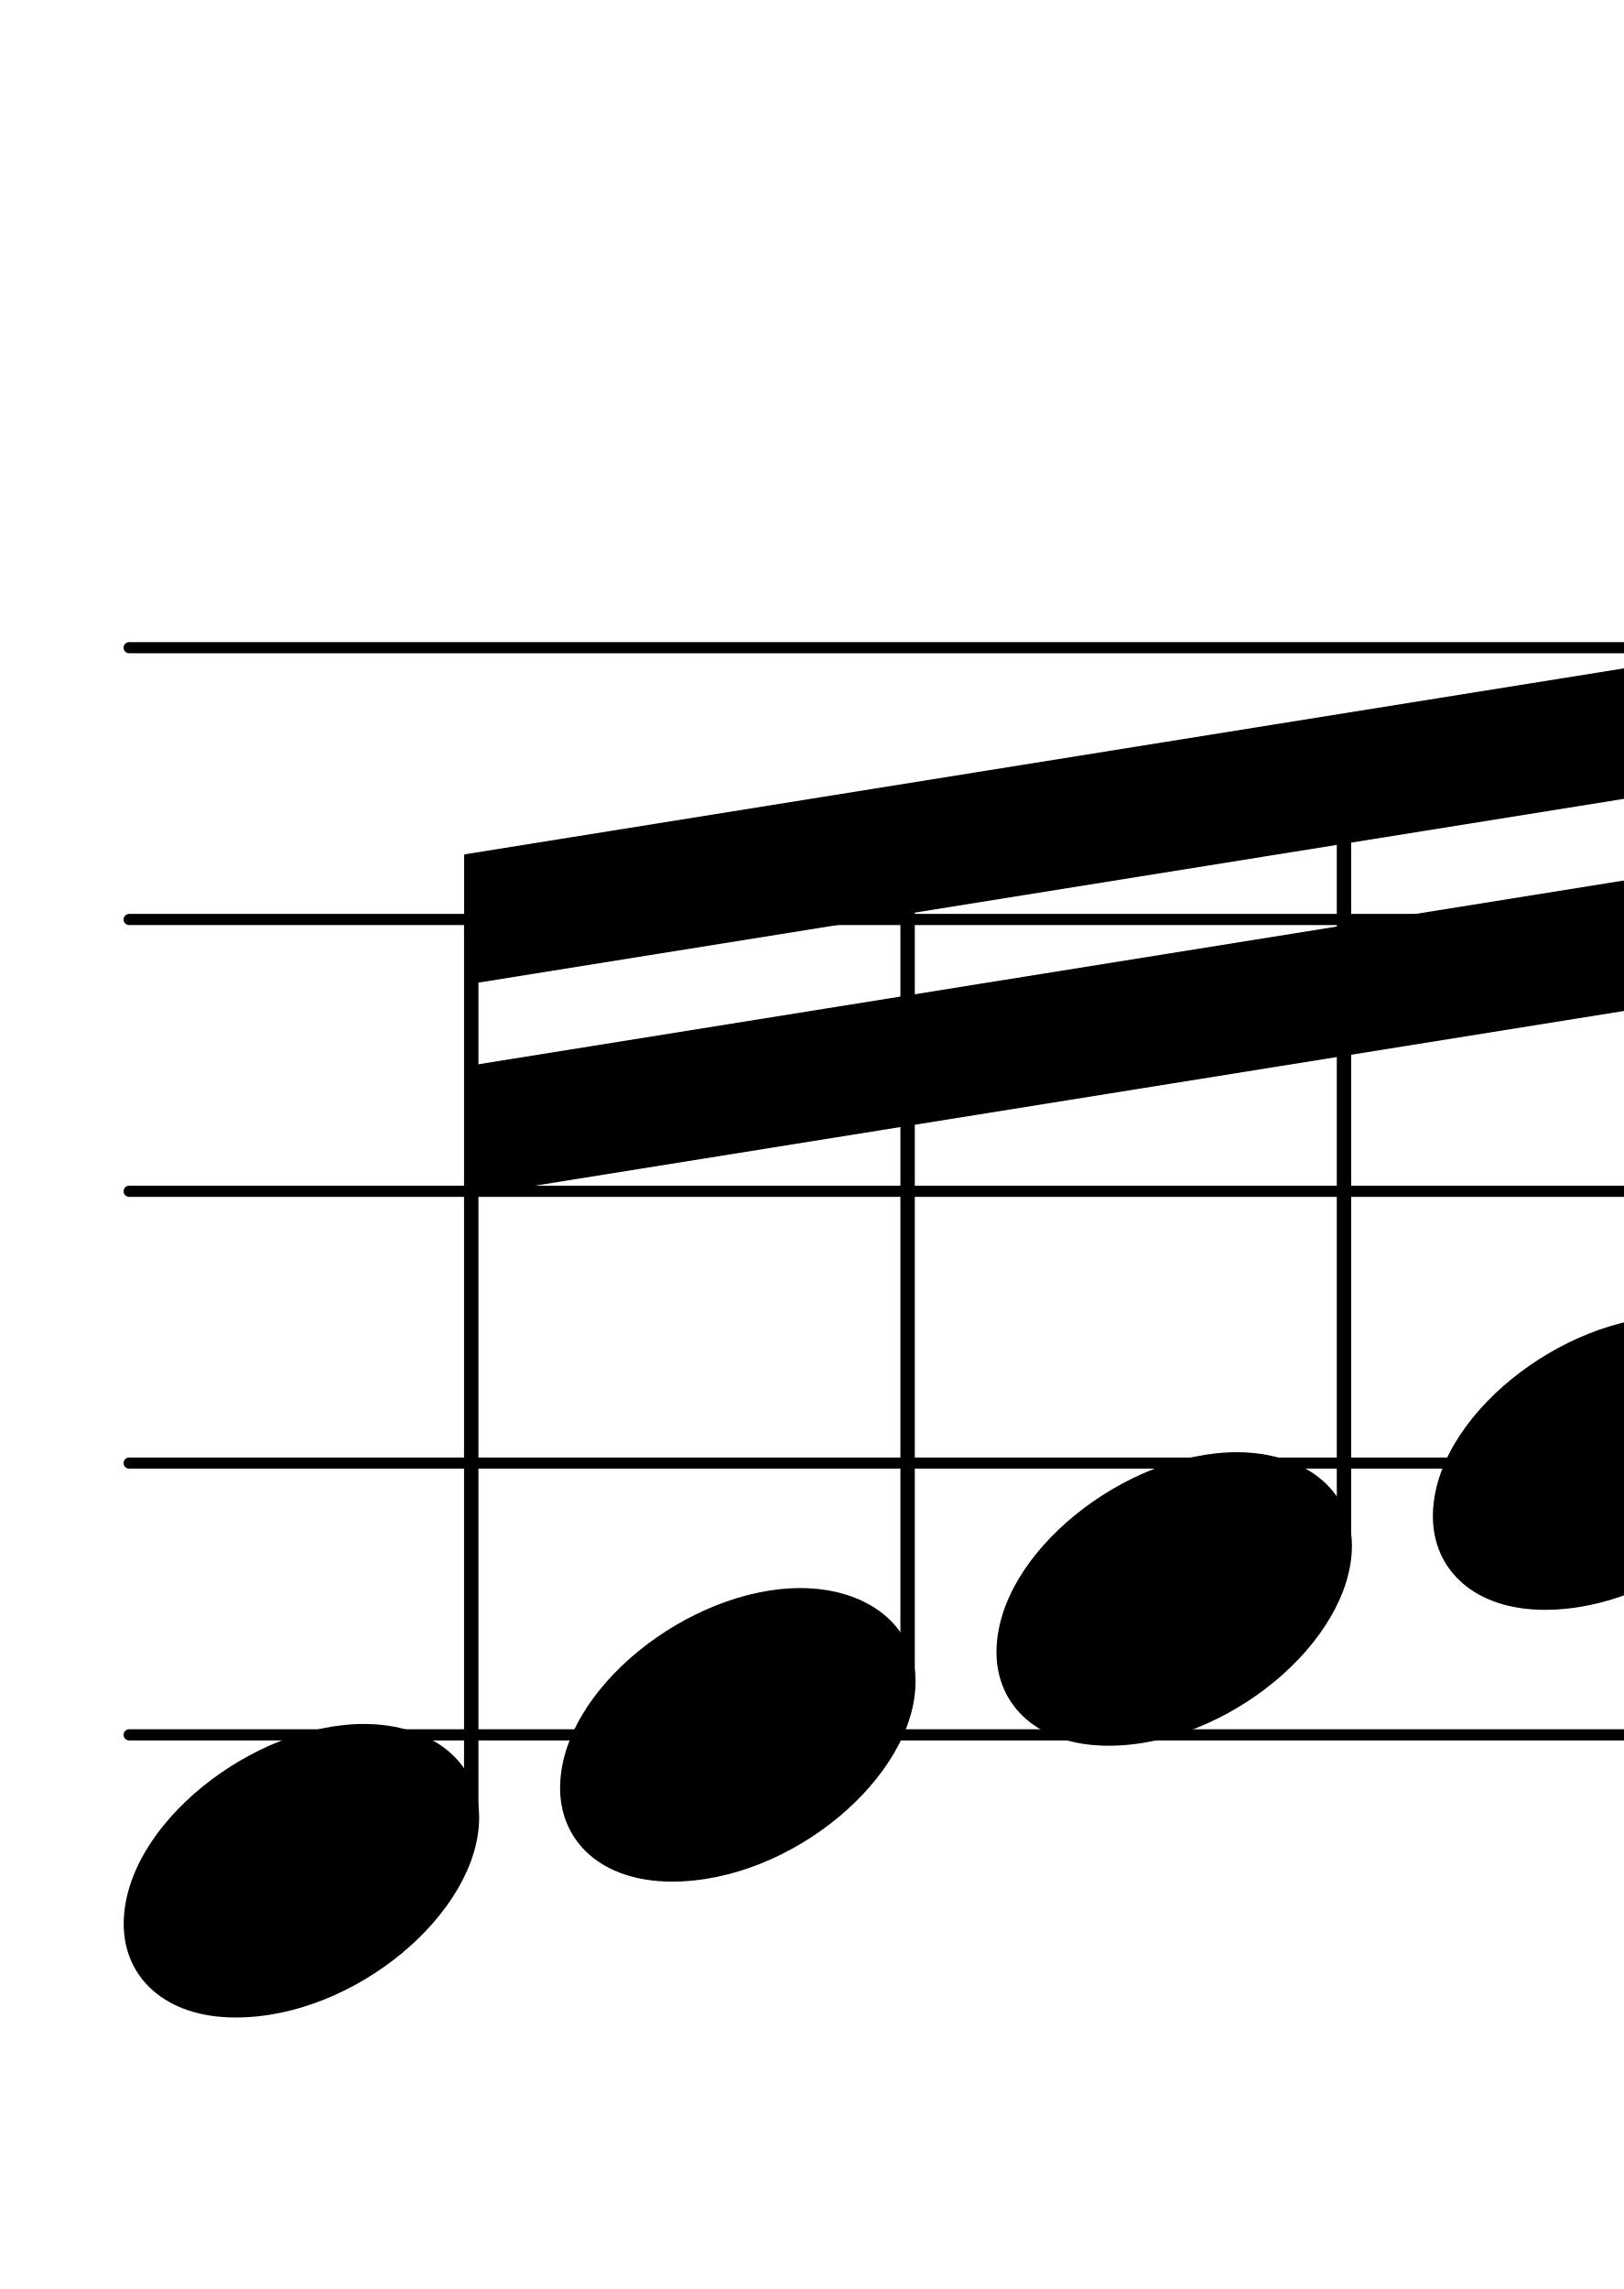
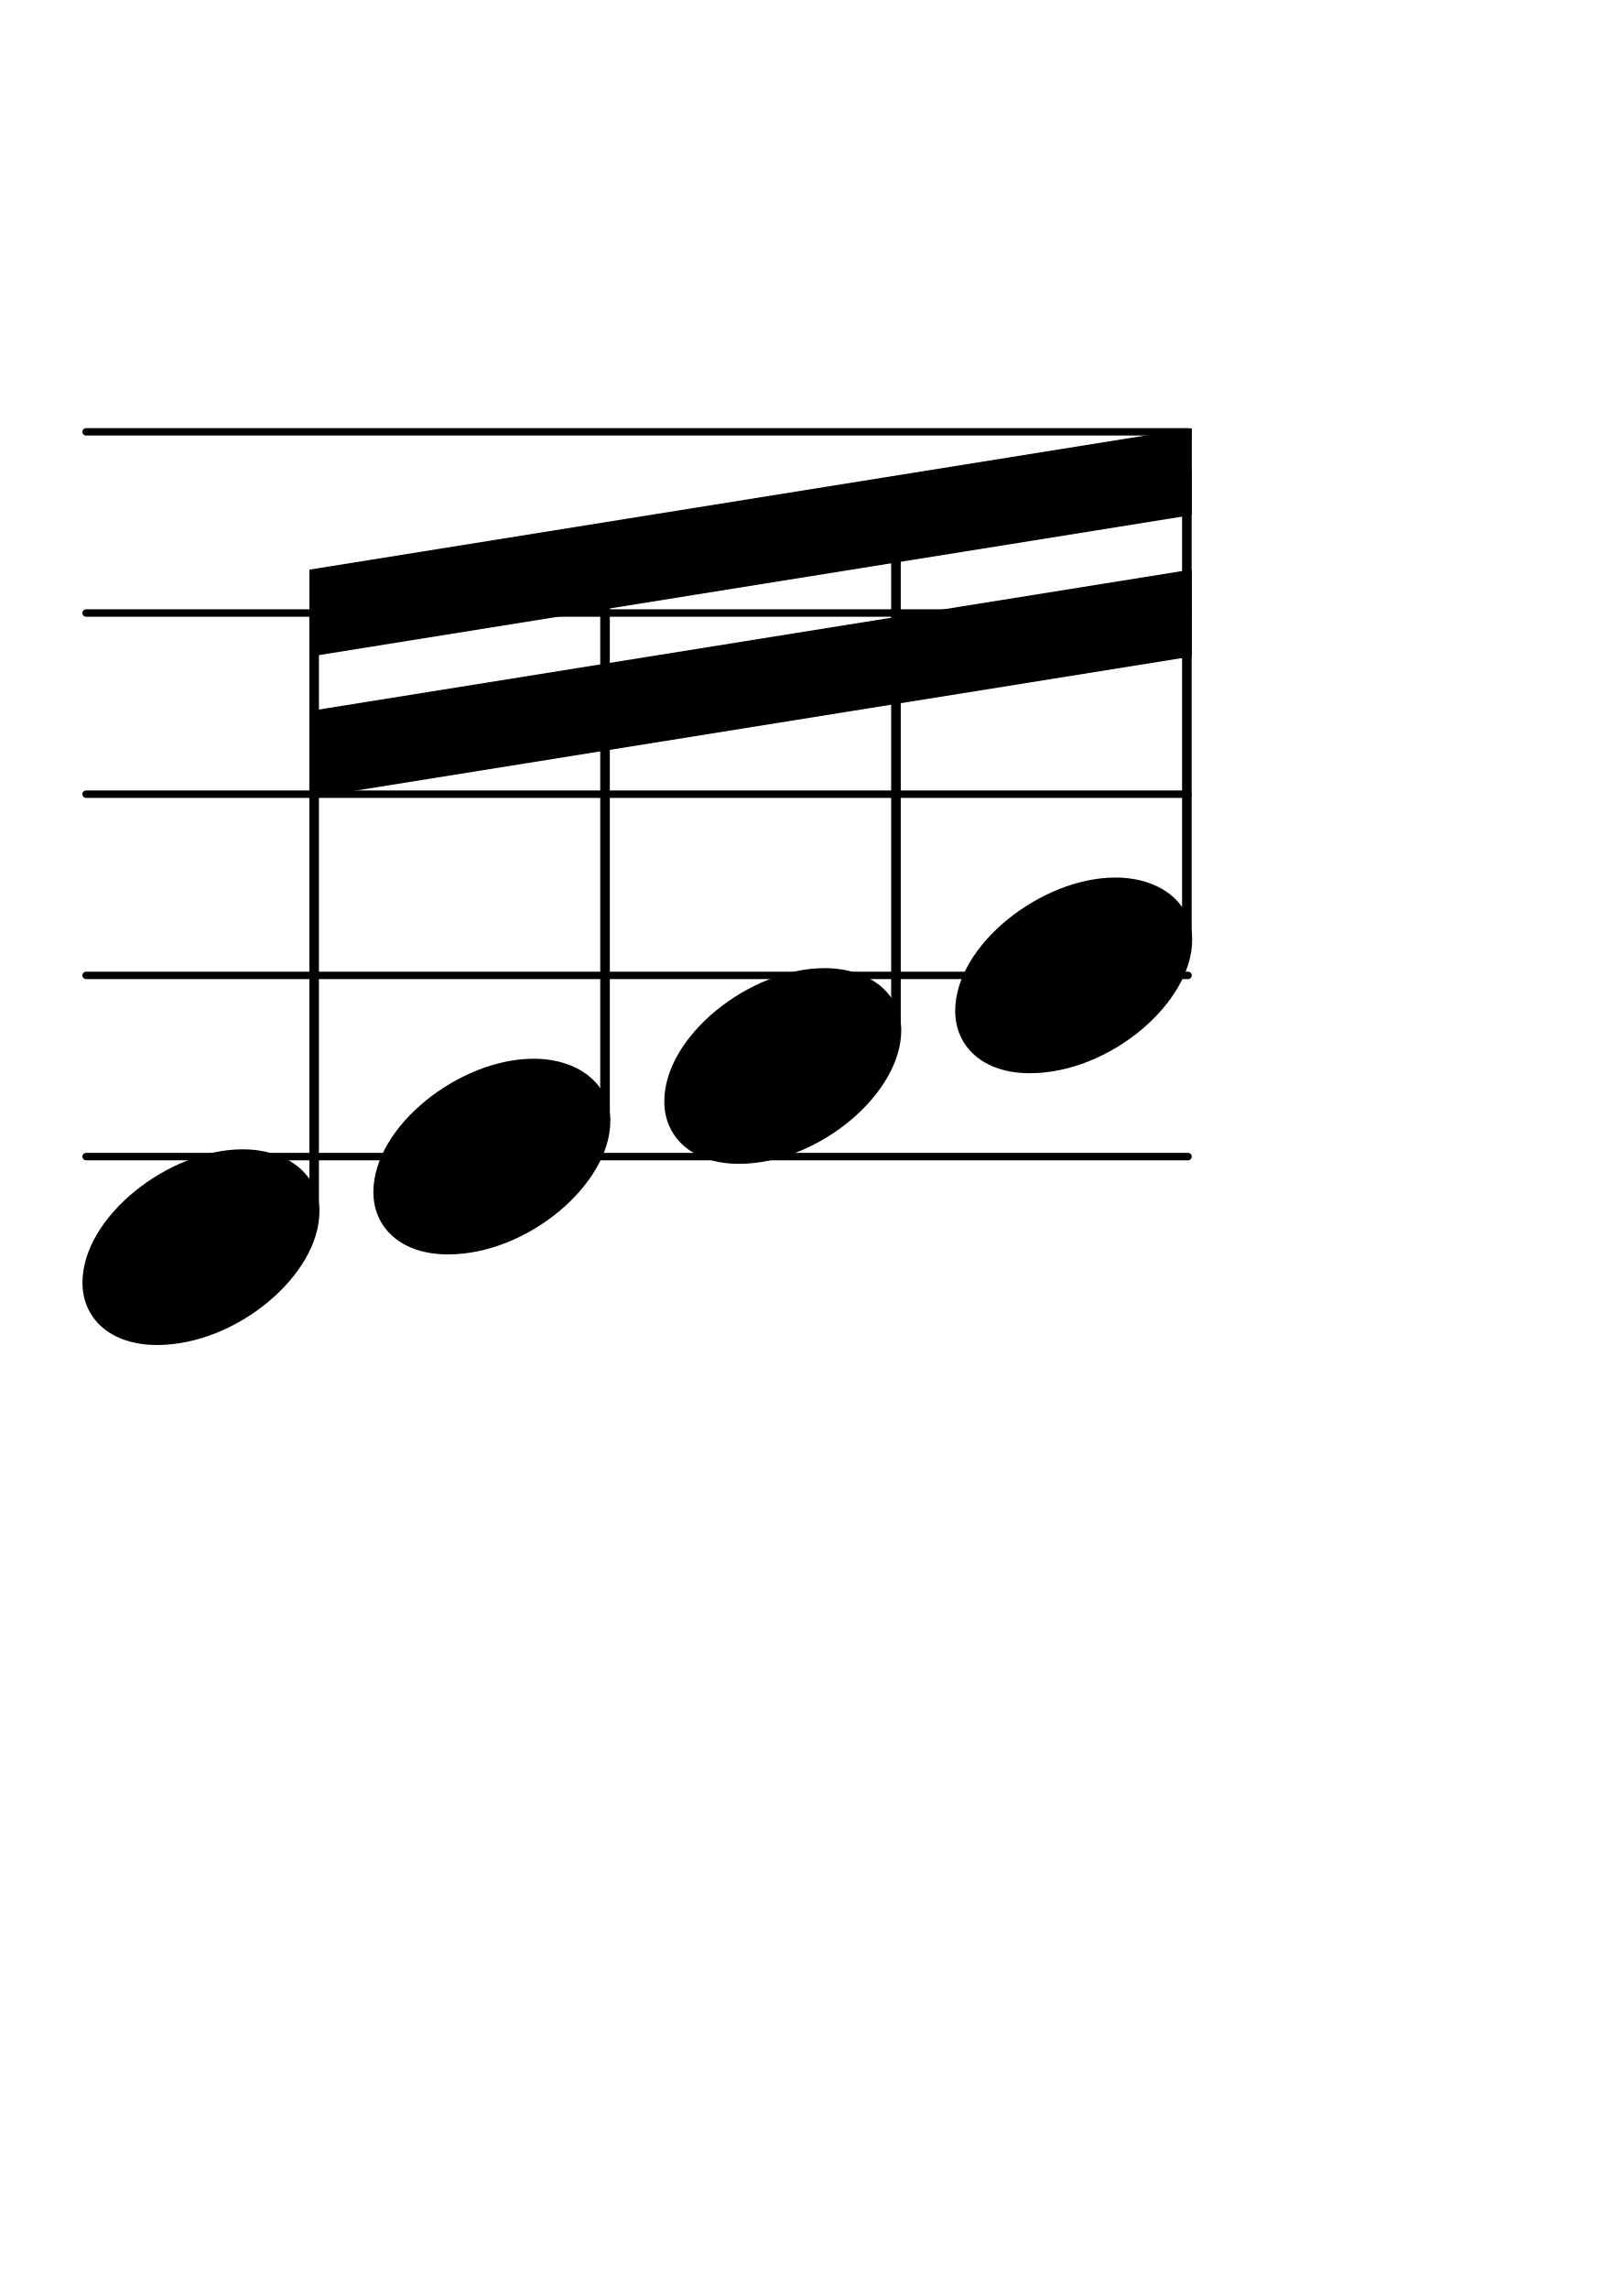
- <svg xmlns="http://www.w3.org/2000/svg" version="1.2" width="105.00mm" height="148.00mm" viewBox="0 -0 5.975 8.422">
+ <svg xmlns="http://www.w3.org/2000/svg" version="1.2" width="157.50mm" height="222.00mm" viewBox="0 -0 8.963 12.633">
  <style type="text/css">

tspan { white-space: pre; }

</style>
  <g transform="translate(0.4552, 6.3831)">
    <line stroke-linejoin="round" stroke-linecap="round" stroke-width="0.041" stroke="currentColor" x1="0.02" y1="0" x2="6.103" y2="0" />
  </g>
  <g transform="translate(0.4552, 5.3831)">
    <line stroke-linejoin="round" stroke-linecap="round" stroke-width="0.041" stroke="currentColor" x1="0.02" y1="0" x2="6.103" y2="0" />
  </g>
  <g transform="translate(0.4552, 4.3831)">
    <line stroke-linejoin="round" stroke-linecap="round" stroke-width="0.041" stroke="currentColor" x1="0.02" y1="0" x2="6.103" y2="0" />
  </g>
  <g transform="translate(0.4552, 3.3831)">
    <line stroke-linejoin="round" stroke-linecap="round" stroke-width="0.041" stroke="currentColor" x1="0.02" y1="0" x2="6.103" y2="0" />
  </g>
  <g transform="translate(0.4552, 2.3831)">
    <line stroke-linejoin="round" stroke-linecap="round" stroke-width="0.041" stroke="currentColor" x1="0.02" y1="0" x2="6.103" y2="0" />
  </g>
  <g transform="translate(1.708, 3.3831)">
    <polygon stroke-linejoin="round" stroke-linecap="round" stroke-width="0.008" fill="currentColor" stroke="currentColor" points="4.867 -1.016 4.867 -0.544 0.004 0.236 0.004 -0.236" />
  </g>
  <g transform="translate(1.708, 4.1636)">
    <polygon stroke-linejoin="round" stroke-linecap="round" stroke-width="0.008" fill="currentColor" stroke="currentColor" points="4.867 -1.016 4.867 -0.544 0.004 0.236 0.004 -0.236" />
  </g>
  <g transform="translate(0.4552, 6.8831)">
    <path transform="scale(0.004, -0.004)" d="M0 -49c0 91 119 184 221 184c61 0 106 -34 106 -86c0 -87 -114 -184 -224 -184c-65 0 -103 37 -103 86z" fill="currentColor" />
  </g>
  <g transform="translate(1.7346, 4.3831)">
    <rect x="-0.027" y="-1.004" width="0.053" height="3.308" ry="0.004" fill="currentColor" />
  </g>
  <g transform="translate(2.0611, 6.3831)">
    <path transform="scale(0.004, -0.004)" d="M0 -49c0 91 119 184 221 184c61 0 106 -34 106 -86c0 -87 -114 -184 -224 -184c-65 0 -103 37 -103 86z" fill="currentColor" />
  </g>
  <g transform="translate(3.3404, 4.3831)">
    <rect x="-0.027" y="-1.262" width="0.053" height="3.065" ry="0.004" fill="currentColor" />
  </g>
  <g transform="translate(3.667, 5.8831)">
    <path transform="scale(0.004, -0.004)" d="M0 -49c0 91 119 184 221 184c61 0 106 -34 106 -86c0 -87 -114 -184 -224 -184c-65 0 -103 37 -103 86z" fill="currentColor" />
  </g>
  <g transform="translate(4.9463, 4.3831)">
    <rect x="-0.027" y="-1.519" width="0.053" height="2.822" ry="0.004" fill="currentColor" />
  </g>
  <g transform="translate(5.2729, 5.3831)">
    <path transform="scale(0.004, -0.004)" d="M0 -49c0 91 119 184 221 184c61 0 106 -34 106 -86c0 -87 -114 -184 -224 -184c-65 0 -103 37 -103 86z" fill="currentColor" />
  </g>
  <g transform="translate(6.5522, 4.3831)">
    <rect x="-0.027" y="-1.776" width="0.053" height="2.579" ry="0.004" fill="currentColor" />
  </g>
</svg>
